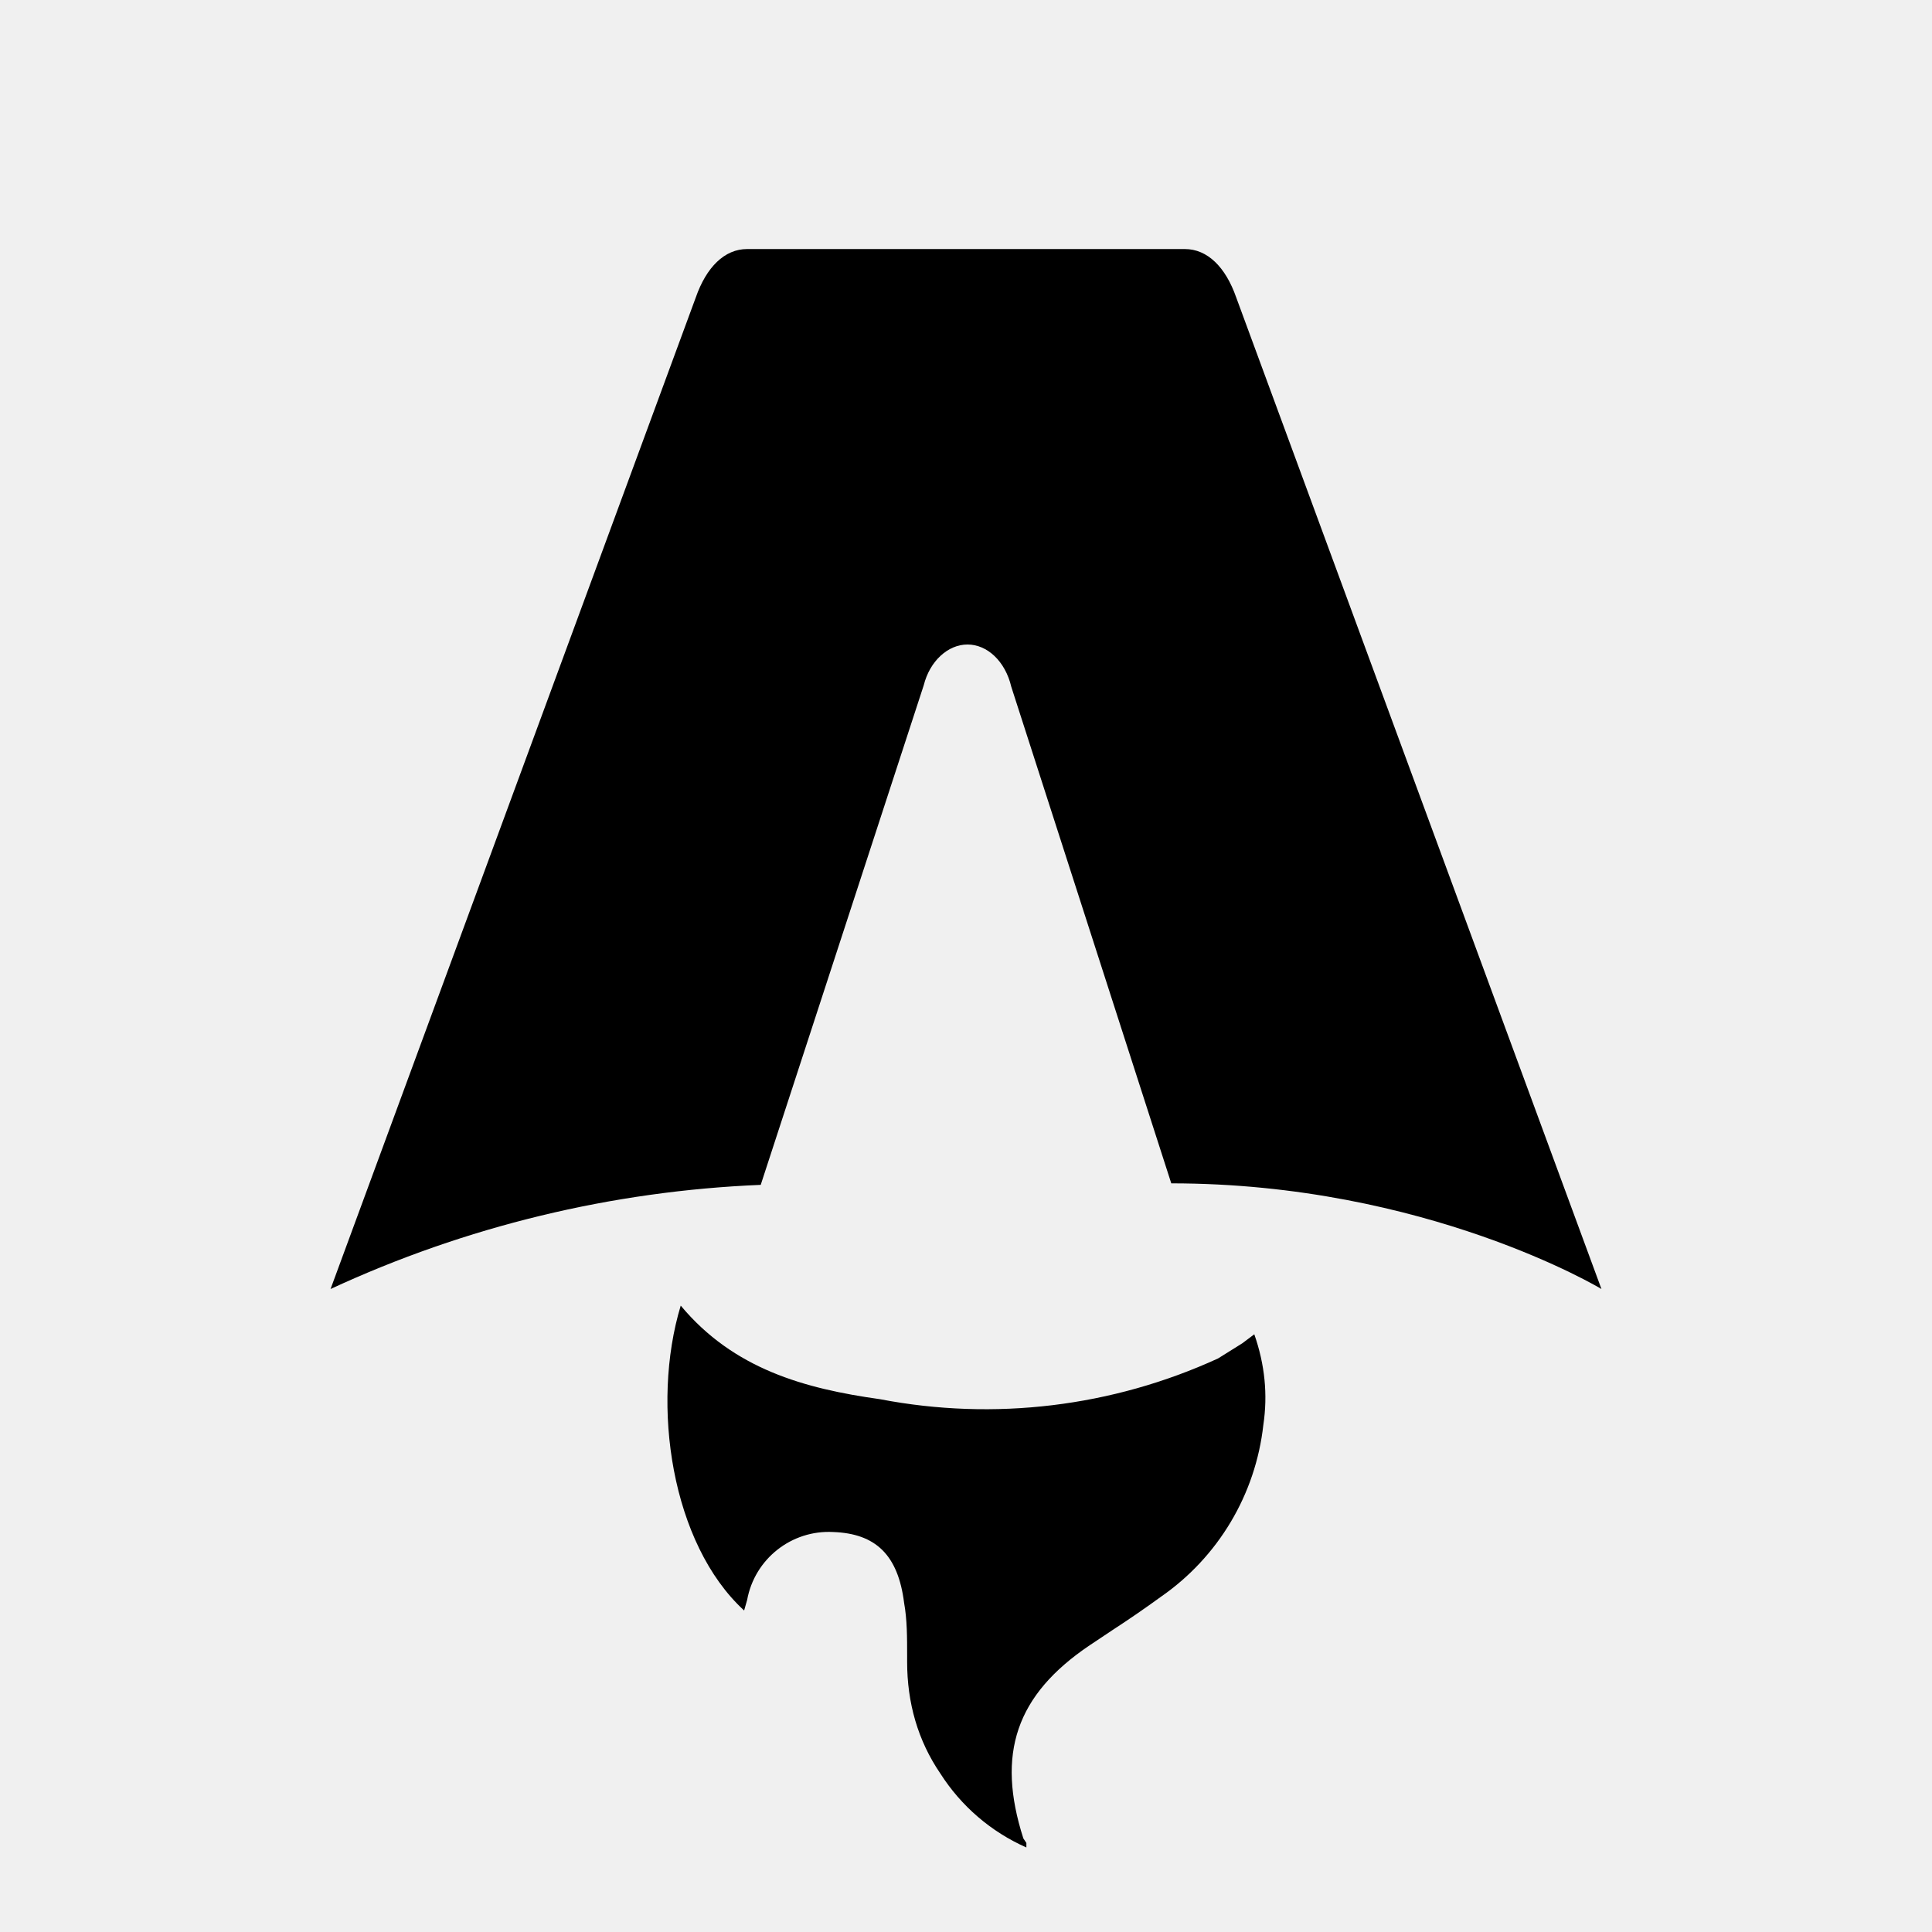
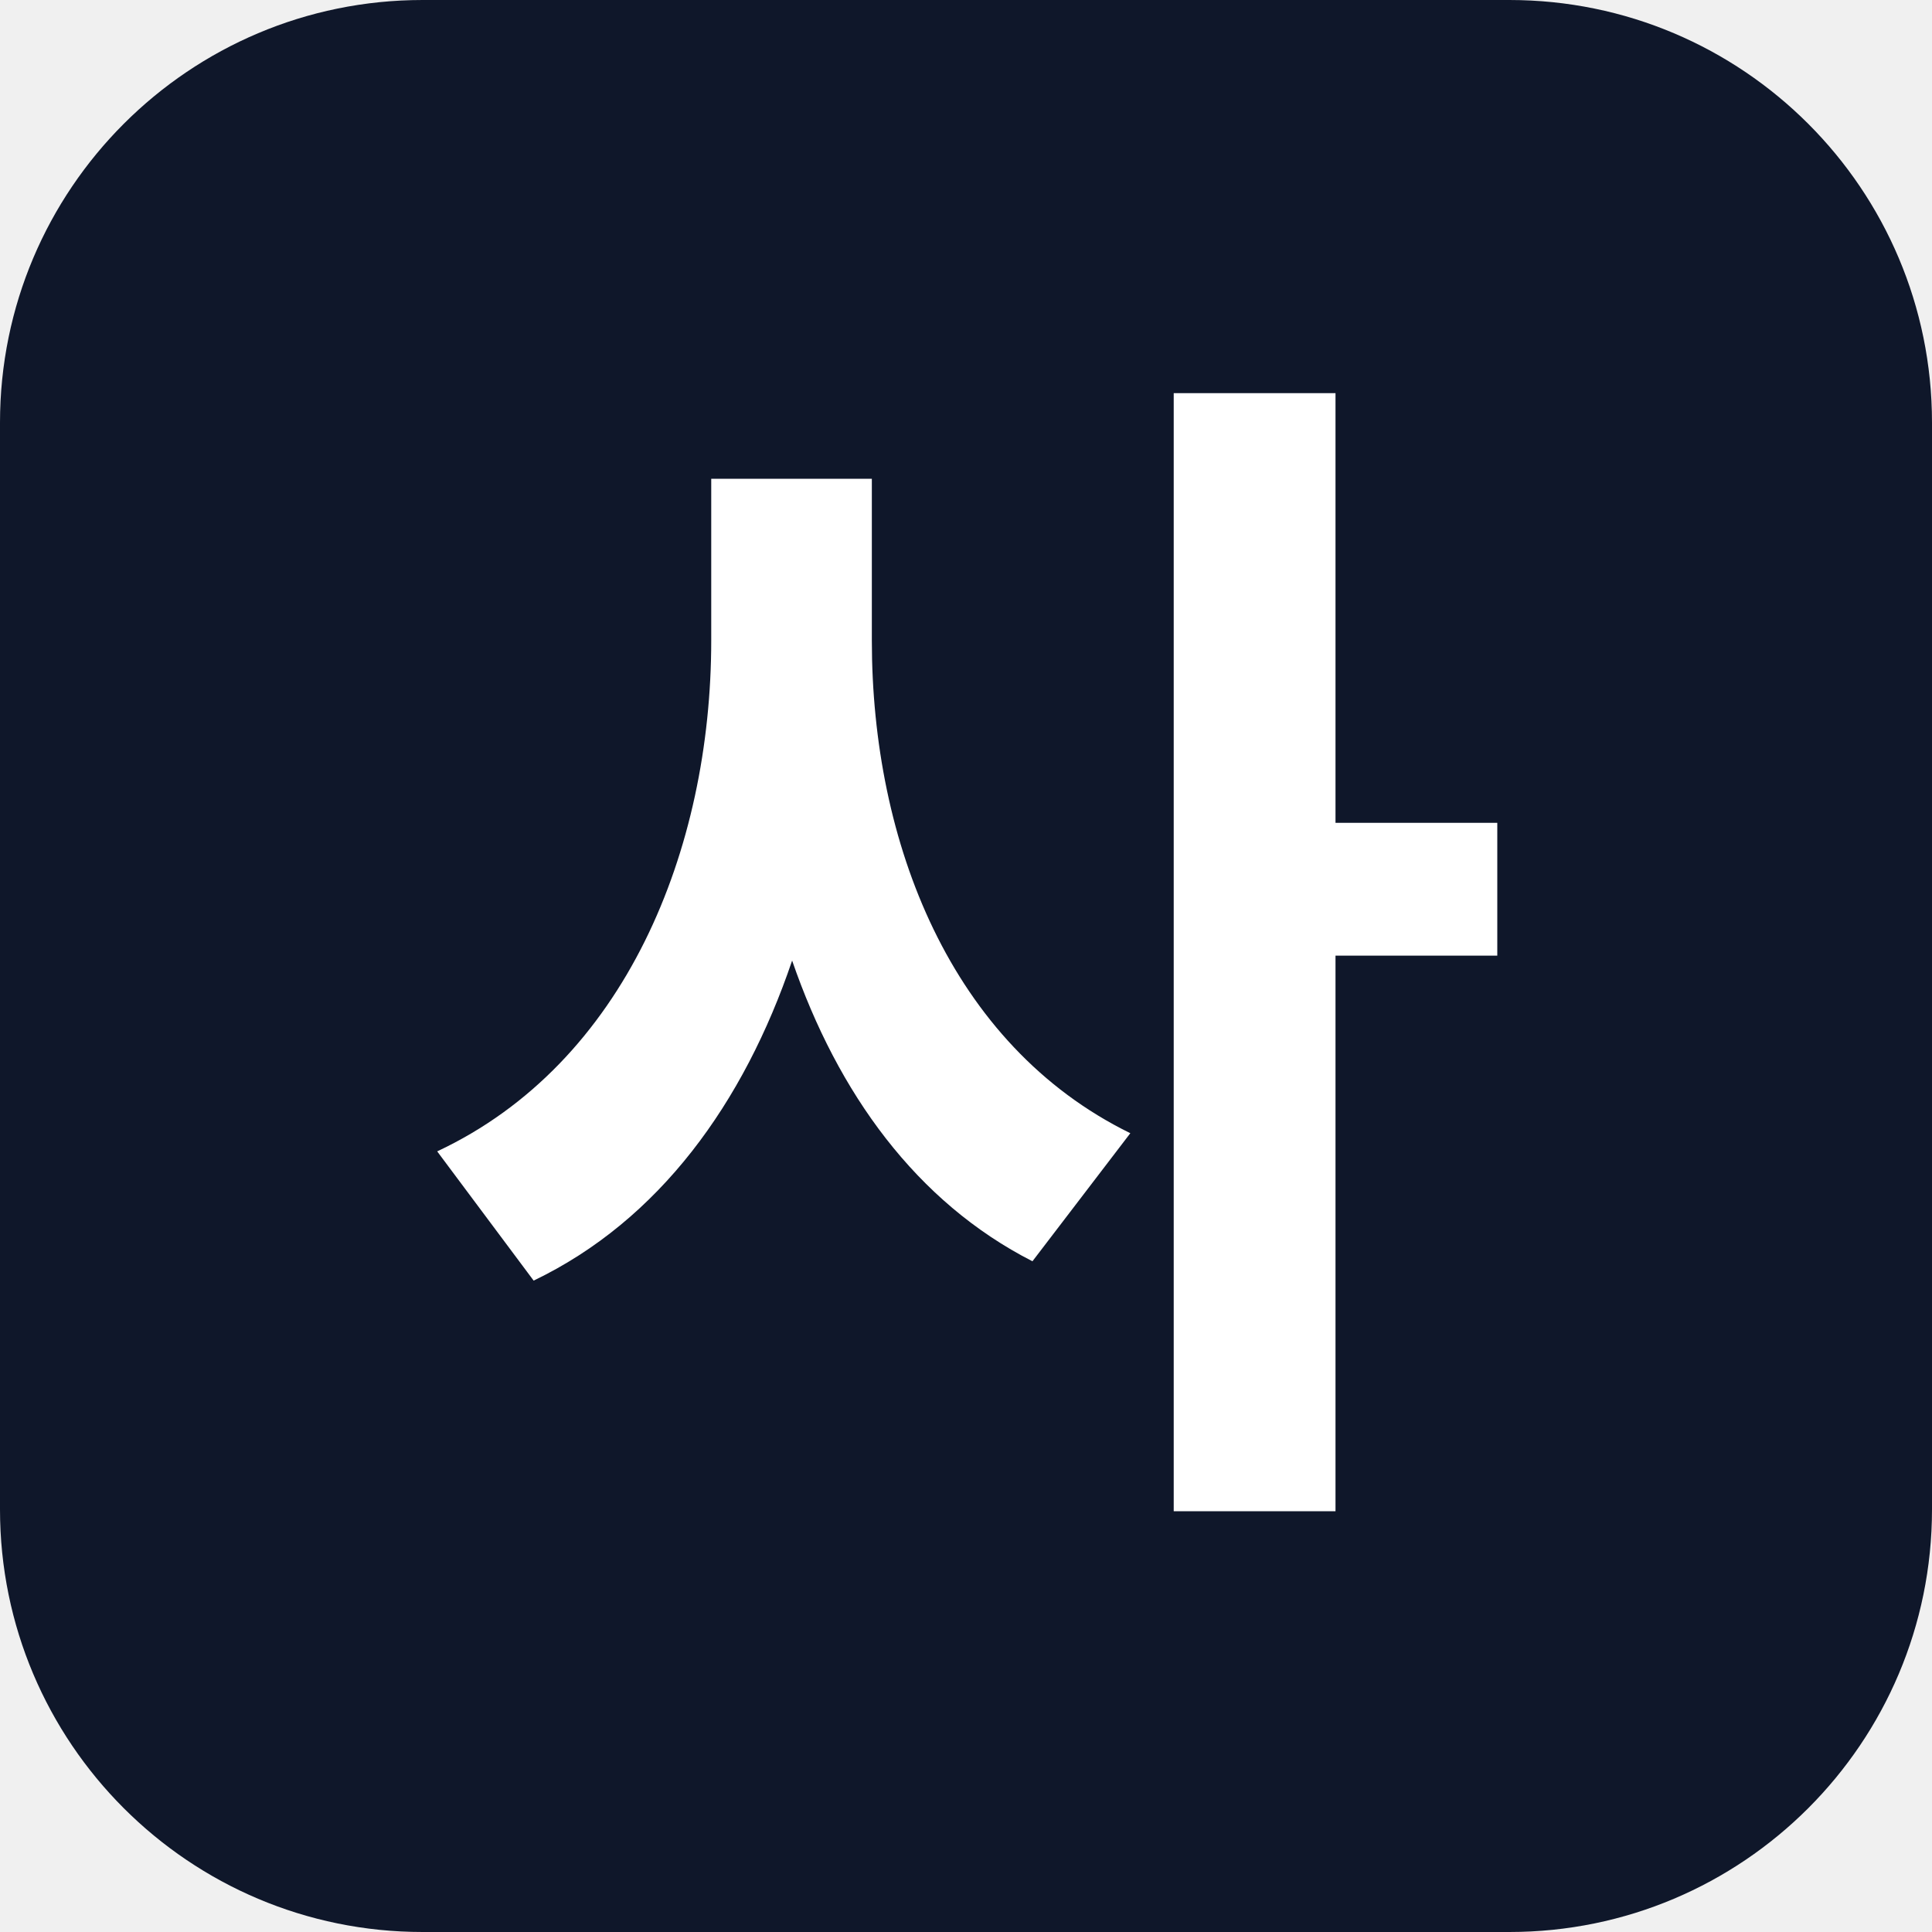
- <svg xmlns="http://www.w3.org/2000/svg" fill="none" viewBox="0 0 128 128">
-   <path d="M50.4 78.5a75.1 75.1 0 0 0-28.5 6.9l24.2-65.7c.7-2 1.9-3.2 3.4-3.2h29c1.5 0 2.7 1.2 3.4 3.2l24.2 65.7s-11.6-7-28.5-7L67 45.5c-.4-1.7-1.6-2.8-2.9-2.8-1.3 0-2.5 1.1-2.9 2.7L50.4 78.5Zm-1.1 28.2Zm-4.2-20.2c-2 6.6-.6 15.8 4.2 20.2a17.5 17.5 0 0 1 .2-.7 5.5 5.5 0 0 1 5.7-4.5c2.8.1 4.3 1.5 4.7 4.7.2 1.1.2 2.3.2 3.5v.4c0 2.7.7 5.2 2.2 7.4a13 13 0 0 0 5.7 4.9v-.3l-.2-.3c-1.8-5.6-.5-9.5 4.4-12.8l1.5-1a73 73 0 0 0 3.2-2.2 16 16 0 0 0 6.8-11.4c.3-2 .1-4-.6-6l-.8.6-1.6 1a37 37 0 0 1-22.4 2.7c-5-.7-9.7-2-13.2-6.2Z" />
-   <style>
-         path { fill: #000; }
-         @media (prefers-color-scheme: dark) {
-             path { fill: #FFF; }
-         }
-     </style>
+ <svg xmlns="http://www.w3.org/2000/svg" viewBox="0 0 128 128">
+   <rect width="128" height="128" rx="28" fill="#0f172a" />
+   <text x="64" y="93" font-family="-apple-system, BlinkMacSystemFont, 'Apple SD Gothic Neo', 'Malgun Gothic', sans-serif" font-size="80" font-weight="800" fill="#ffffff" text-anchor="middle">사</text>
</svg>
